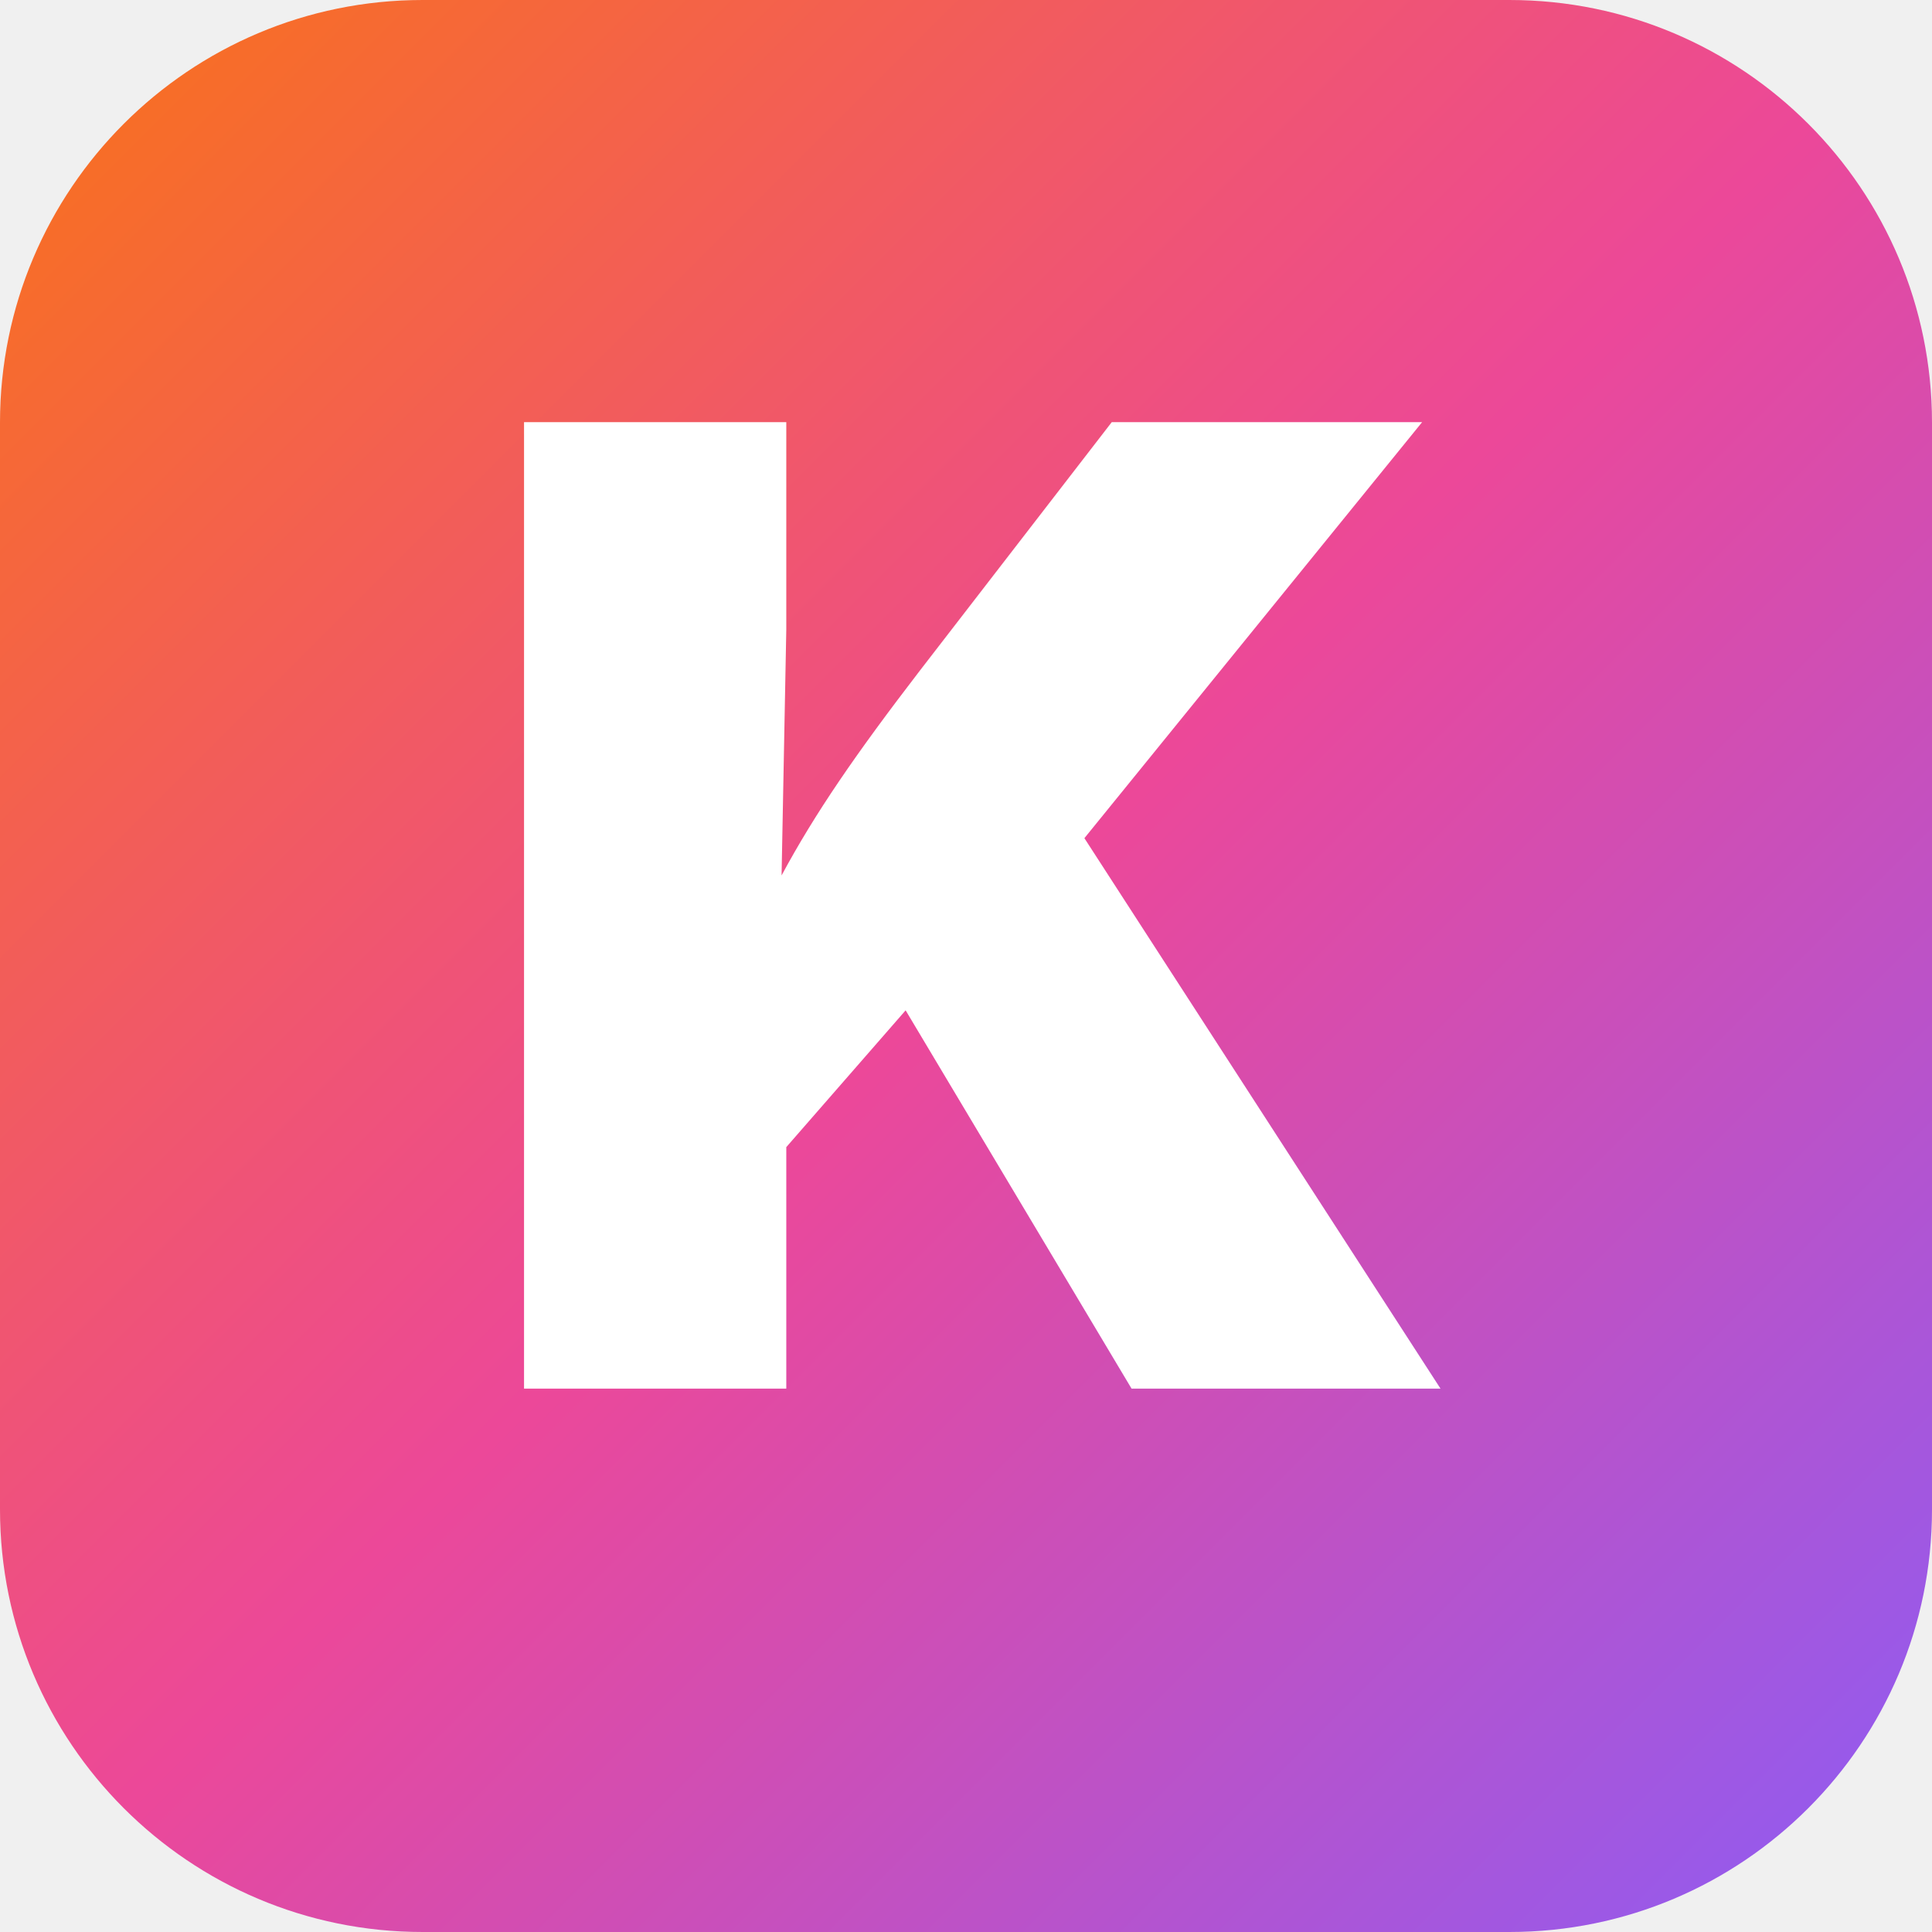
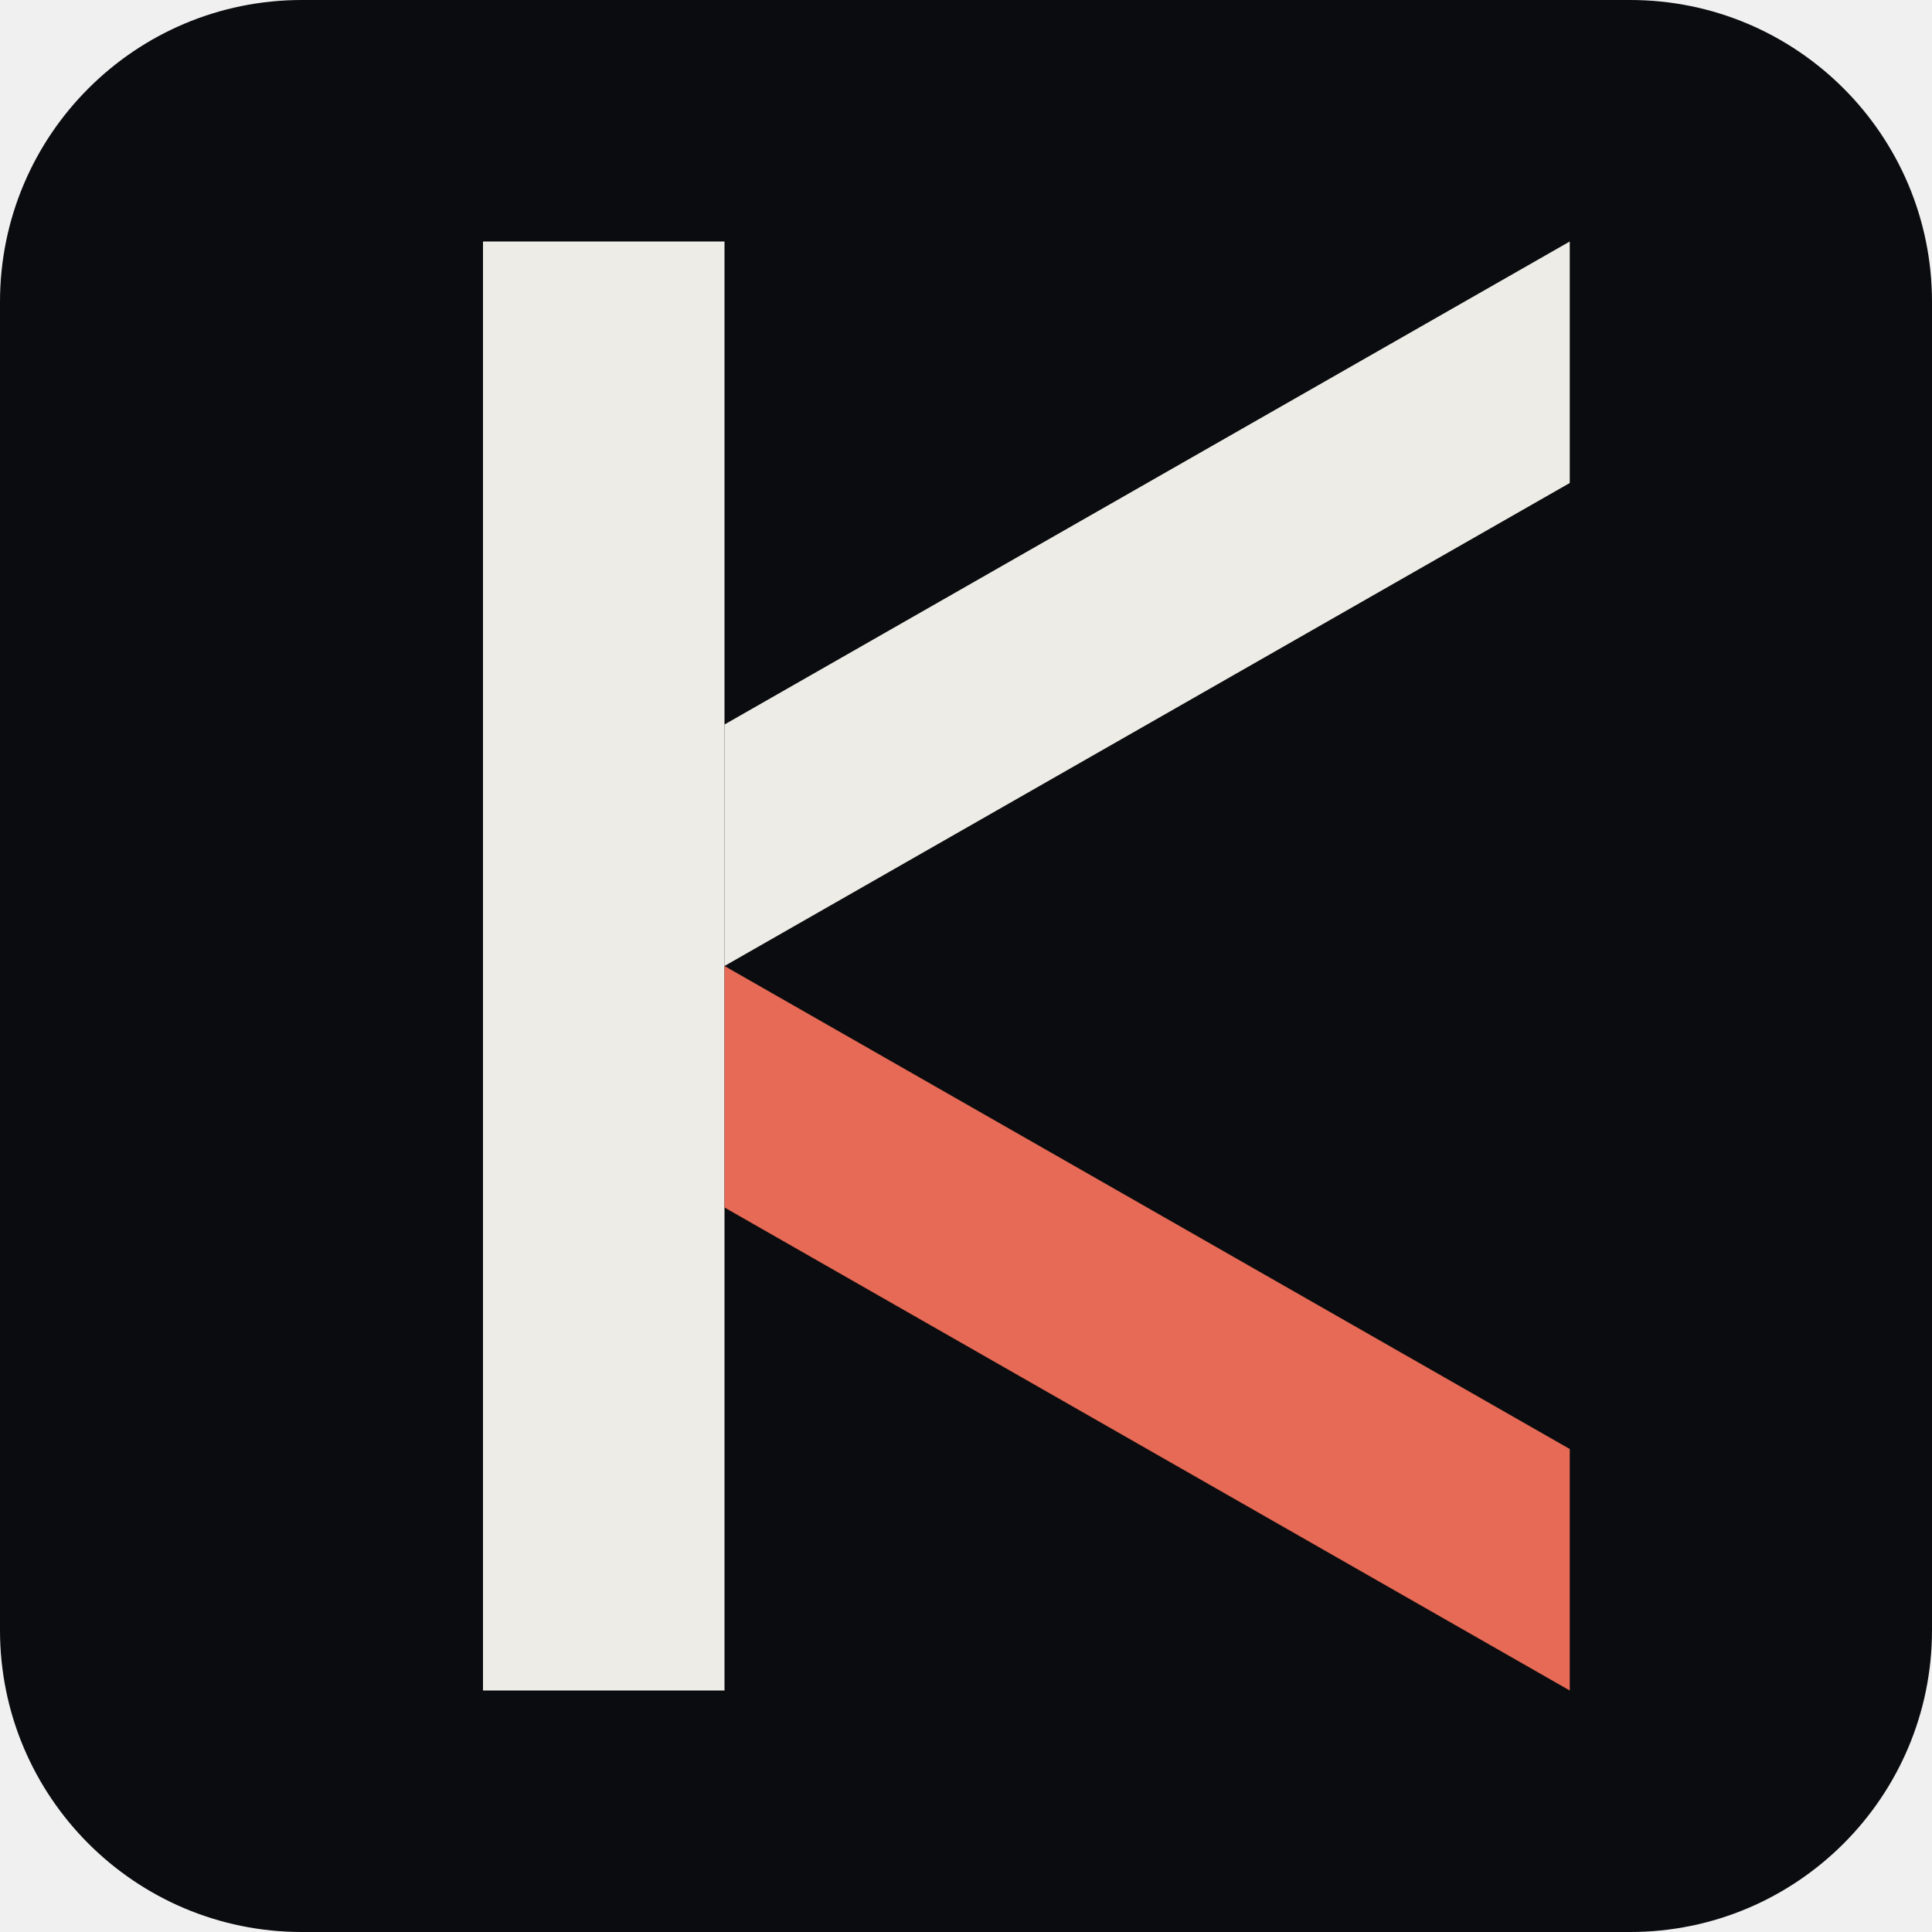
<svg xmlns="http://www.w3.org/2000/svg" viewBox="0 0 64 64">
-   <defs>
-     <linearGradient id="g" x1="0" y1="0" x2="1" y2="1">
-       <stop offset="0%" stop-color="#f97316" />
-       <stop offset="50%" stop-color="#ec4899" />
-       <stop offset="100%" stop-color="#8b5cf6" />
-     </linearGradient>
-   </defs>
-   <rect width="64" height="64" rx="14" fill="url(#g)" />
-   <text x="32" y="46" font-family="system-ui, -apple-system, 'Inter', sans-serif" font-size="44" font-weight="900" fill="white" text-anchor="middle">K</text>
+   <rect width="64" height="64" rx="10" fill="#0B0C0F" />
+   <rect x="16" y="8" width="8" height="48" fill="#EDECE6" />
+   <polygon points="24,24 52,8 52,16 24,32" fill="#EDECE6" />
+   <polygon points="24,32 52,48 52,56 24,40" fill="#E66A55" />
</svg>
